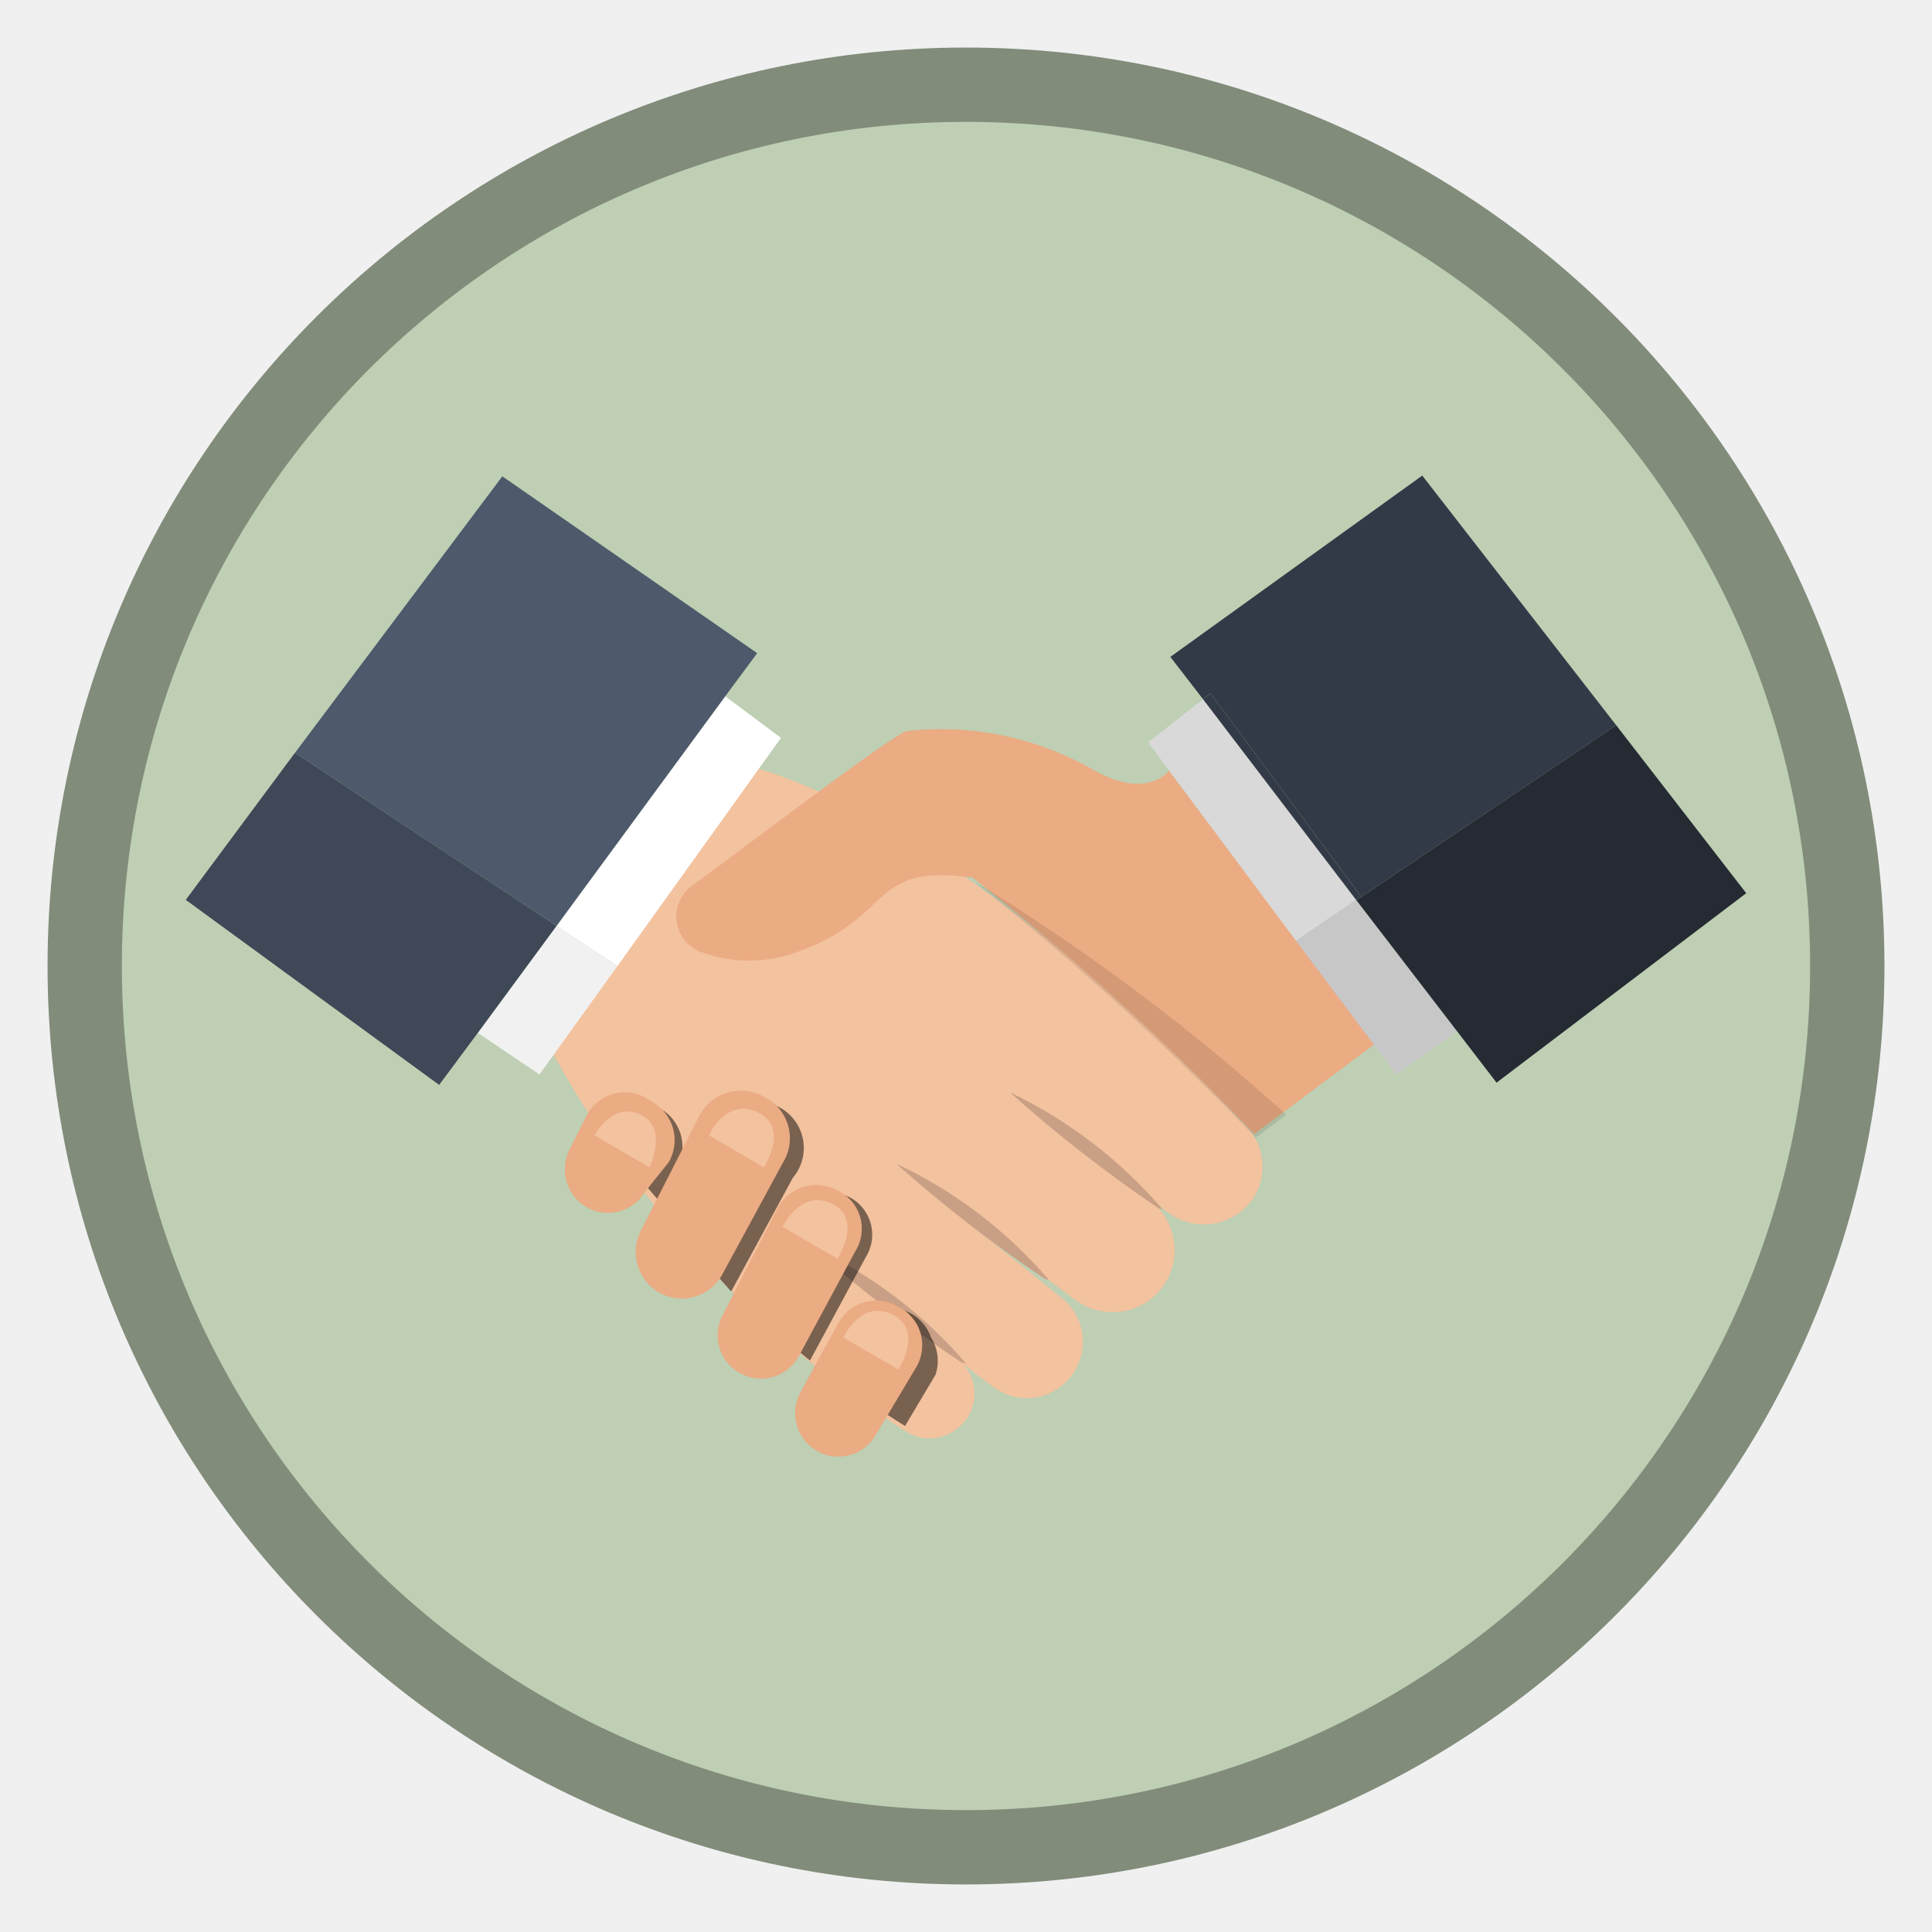
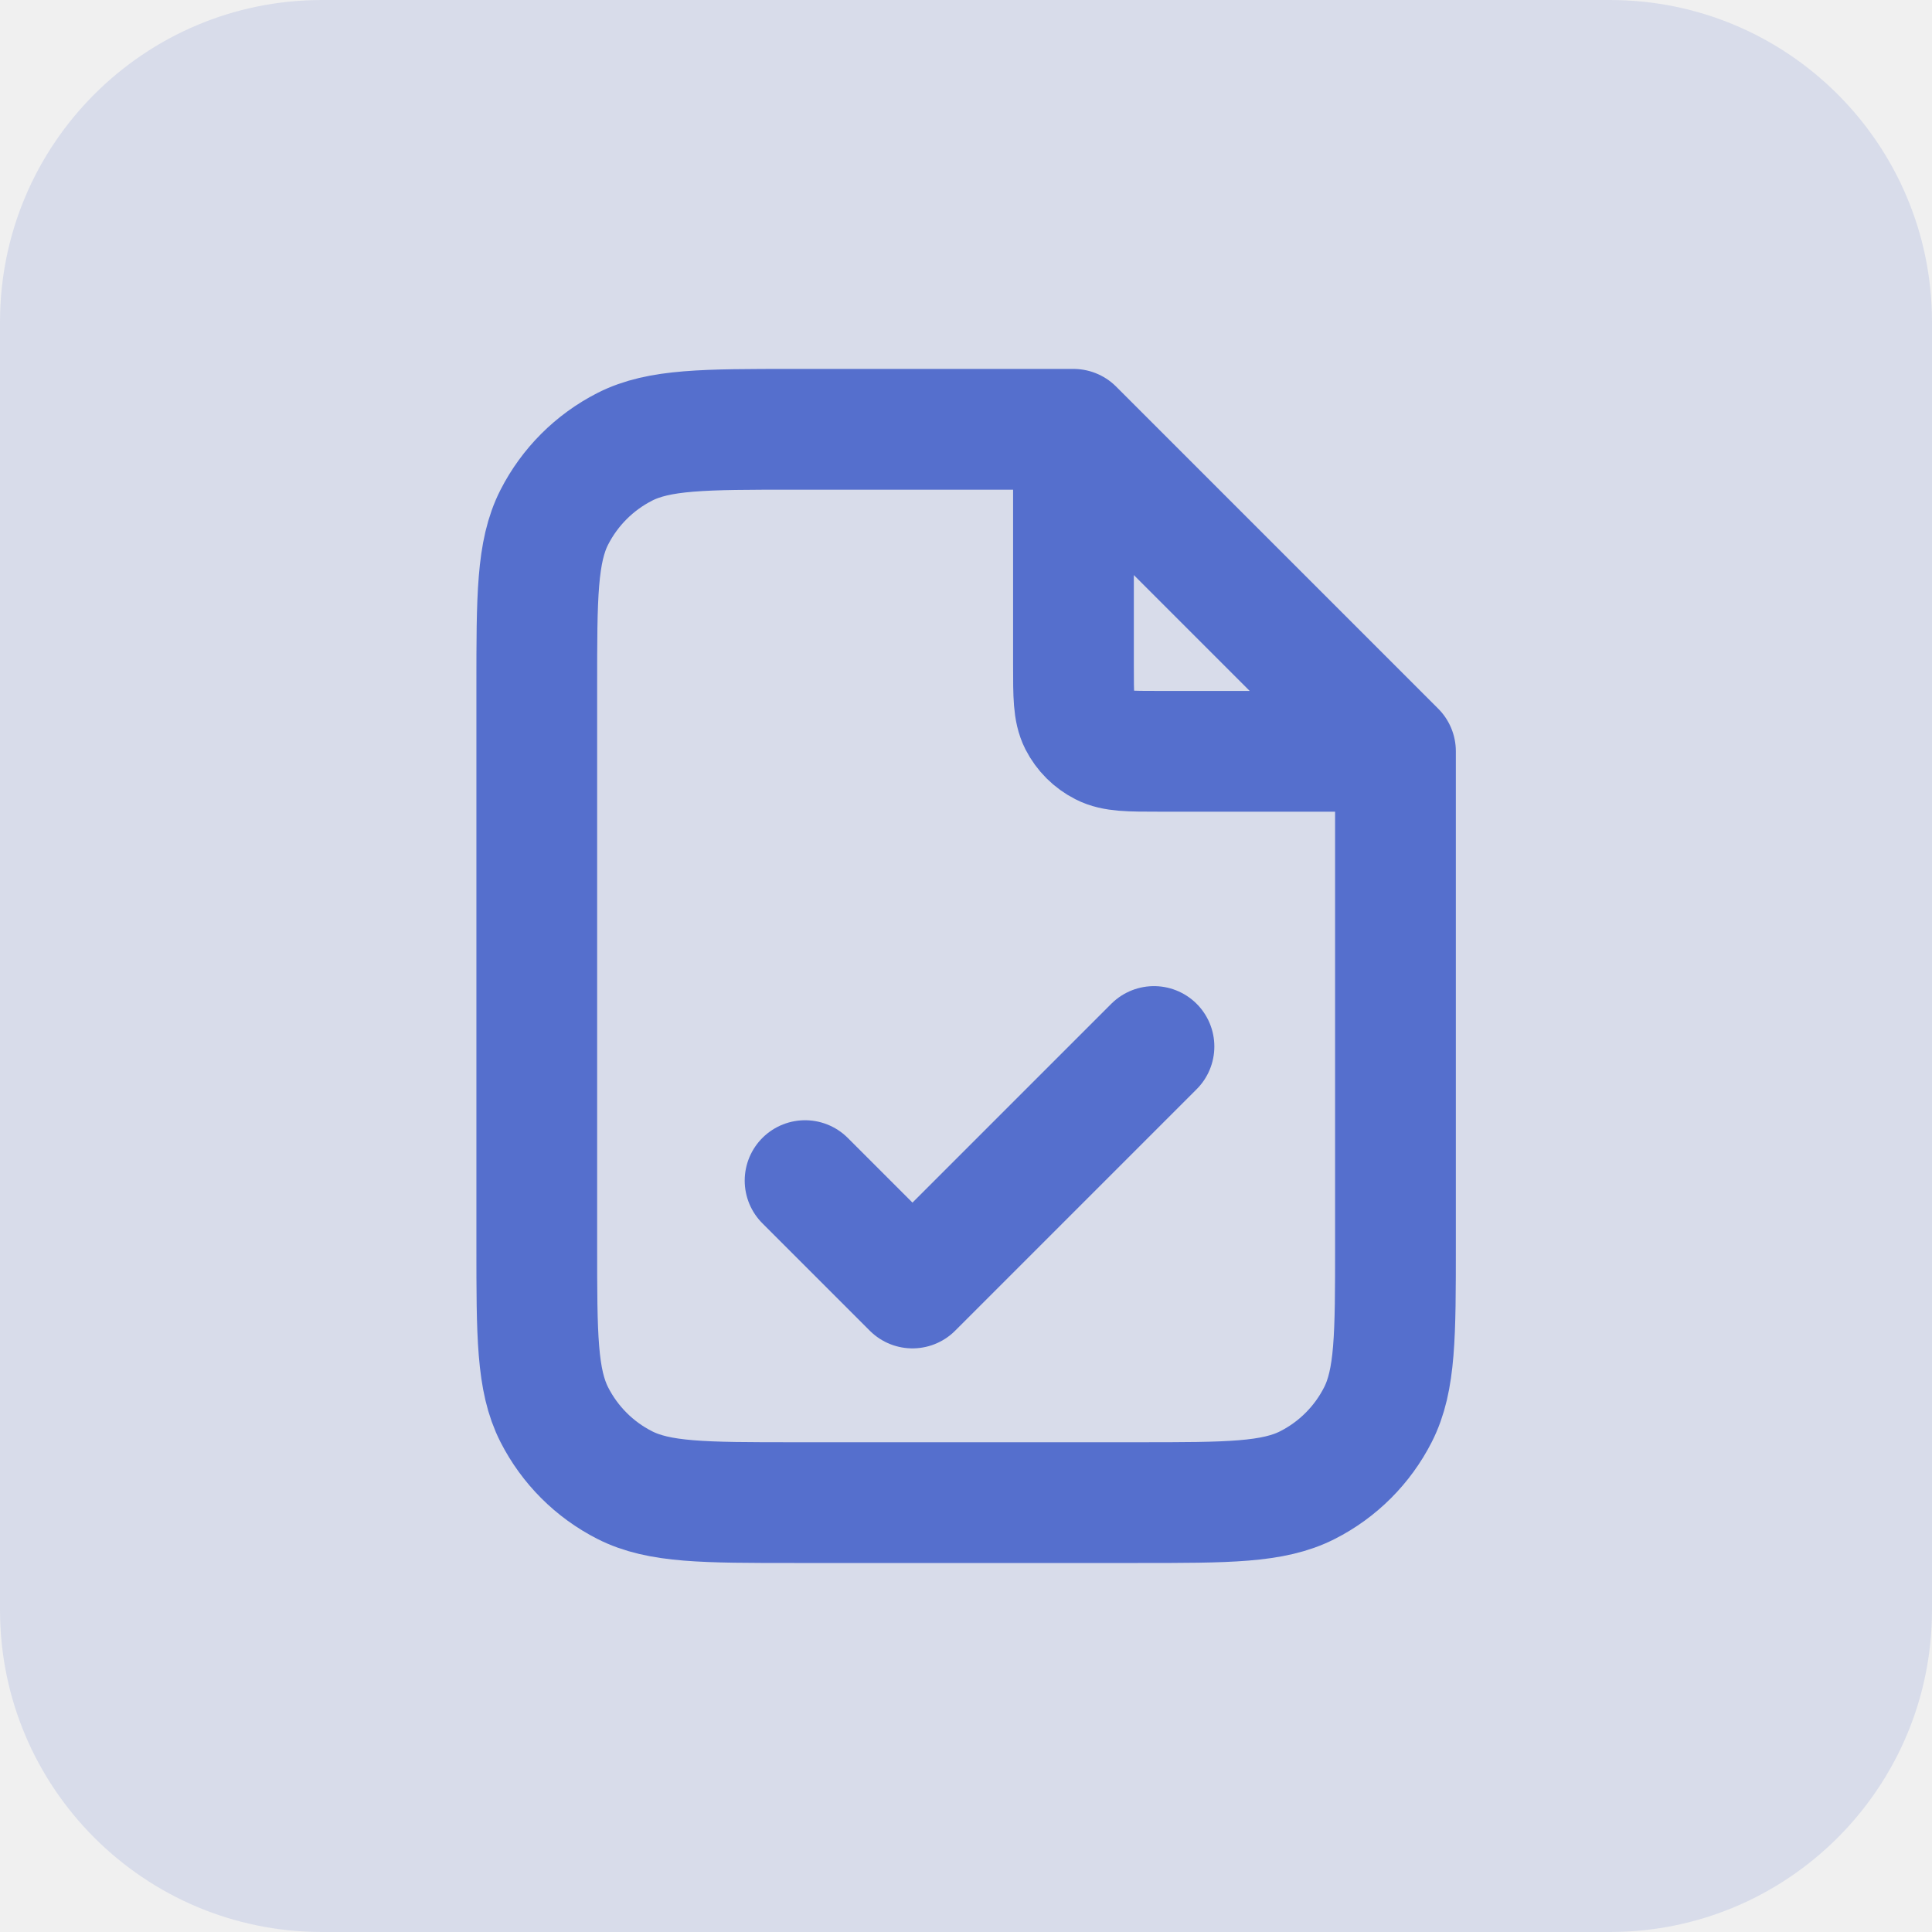
- <svg xmlns="http://www.w3.org/2000/svg" width="26" height="26" viewBox="0 0 26 26">
-   <defs>
-     <style>.cls-1{isolation:isolate;}.cls-2{fill:#becfb3;stroke:#818c7a;}.cls-3{fill:#f3c29f;}.cls-4{fill:#ebab83;}.cls-5{fill:#c9a085;}.cls-6{opacity:0.5;}.cls-15,.cls-6{mix-blend-mode:multiply;}.cls-7{fill:#fff;}.cls-8{fill:#f1f1f1;}.cls-9{fill:#3f4857;}.cls-10{fill:#4e596b;}.cls-11{fill:#d9d9d9;}.cls-12{fill:#c7c7c7;}.cls-13{fill:#333a47;}.cls-14{fill:#252a33;}.cls-15{opacity:0.1;}</style>
-   </defs>
-   <g class="cls-1">
-     <g id="Layer_1" data-name="Layer 1">
-       <circle class="cls-2" cx="13" cy="13" r="11.86" />
-       <path class="cls-3" d="M12.18,15.77c.66.52,1.66,1.25,2.3,1.73a.84.84,0,0,0,1.15-.16h0a.84.84,0,0,0-.1-1.14,15.87,15.87,0,0,0-1.86-1.44,17.29,17.29,0,0,1,2,1.52.81.81,0,0,0,1.14-.08l0,0a.78.78,0,0,0,0-1c-4.05-4.35-6.71-4.88-6.71-4.88L7.4,14.1a14.12,14.12,0,0,0,4.8,5.17.59.59,0,0,0,.7-.06h0a.59.59,0,0,0,0-.91l-1.34-1,1.8,1.36a.75.75,0,0,0,1.09-.19h0a.75.75,0,0,0-.16-1Z" />
-       <path class="cls-4" d="M15.73,10.37s-.28.4-1,0a4.12,4.12,0,0,0-2.54-.53c-.36.18-2,1.44-2.89,2.09a.51.51,0,0,0,.13.88,1.86,1.86,0,0,0,1.3,0c1.31-.46.95-1.2,2.36-1a35.86,35.86,0,0,1,3.79,3.45l1.62-1.21Z" />
-       <path class="cls-5" d="M15.59,16.26a19,19,0,0,1-2-1.56,6.25,6.25,0,0,1,2.06,1.58Z" />
-       <path class="cls-5" d="M14.06,17.21a18.79,18.79,0,0,1-2-1.55,6.14,6.14,0,0,1,2.06,1.57Z" />
-       <path class="cls-5" d="M12.93,18.33a18.79,18.79,0,0,1-2-1.55A6.14,6.14,0,0,1,13,18.35Z" />
-       <g class="cls-6">
-         <path d="M12.53,18a.05.05,0,0,1,0,0,.6.6,0,0,0-.28-.33h0a.56.56,0,0,0-.21-.06h0a.59.59,0,0,0-.54.3l-.32.59q.45.35,1,.69l.41-.69A.59.59,0,0,0,12.53,18Z" />
-         <path d="M11.41,16.1l0,0a.59.59,0,0,0-.77.25L10,17.52c.28.26.58.53.9.79l.75-1.39A.57.57,0,0,0,11.41,16.1Z" />
-         <path d="M10.42,14.87l0,0a.63.63,0,0,0-.83.26l-.63,1.25c.26.31.55.63.88,1l0,0,.83-1.53A.62.62,0,0,0,10.42,14.87Z" />
-         <path d="M8.85,14.9l0,0a.57.57,0,0,0-.76.24l0,0c.2.3.45.65.76,1l0,0,.27-.44A.59.59,0,0,0,8.85,14.9Z" />
-       </g>
-       <path class="cls-4" d="M11.28,17.81l-.51.93a.59.59,0,0,0,.23.79h0a.58.58,0,0,0,.78-.21l.55-.92a.58.58,0,0,0-.25-.82h0A.58.58,0,0,0,11.28,17.81Z" />
-       <path class="cls-4" d="M10.47,16.25l-.74,1.44a.58.58,0,0,0,.23.79h0a.58.58,0,0,0,.78-.21l.77-1.43a.57.57,0,0,0-.24-.82l0,0A.59.59,0,0,0,10.47,16.25Z" />
-       <path class="cls-4" d="M9.42,15l-.79,1.55a.63.63,0,0,0,.25.85h0a.62.62,0,0,0,.83-.23l.83-1.53a.62.62,0,0,0-.26-.88l0,0A.63.63,0,0,0,9.42,15Z" />
-       <path class="cls-4" d="M7.9,15l-.23.46a.59.59,0,0,0,.23.79h0a.58.58,0,0,0,.78-.21L9,15.64a.59.59,0,0,0-.24-.82l0,0A.58.58,0,0,0,7.9,15Z" />
-       <path class="cls-3" d="M8,15.28l.74.43S9,15.18,8.62,15,8,15.28,8,15.28Z" />
-       <path class="cls-3" d="M9.54,15.28l.74.43s.35-.53-.08-.74S9.54,15.28,9.54,15.28Z" />
-       <path class="cls-3" d="M10.53,16.51l.74.43s.35-.53-.07-.74S10.53,16.51,10.53,16.51Z" />
-       <path class="cls-3" d="M11.35,18l.74.43s.35-.53-.08-.74S11.35,18,11.35,18Z" />
-       <polygon class="cls-7" points="9.76 9.37 7.49 12.46 8.31 13 10.51 9.93 9.76 9.37" />
-       <polygon class="cls-8" points="6.43 13.9 7.26 14.46 8.31 13 7.49 12.46 6.43 13.9" />
-       <polygon class="cls-9" points="7.43 12.42 3.97 10.13 2.5 12.11 5.91 14.6 6.43 13.9 7.49 12.46 7.43 12.42" />
-       <polygon class="cls-10" points="6.76 6.41 3.97 10.13 7.43 12.42 7.49 12.46 9.76 9.37 10.19 8.79 6.76 6.41" />
-       <polygon class="cls-11" points="16.19 9.41 15.45 9.99 17.44 12.66 18.25 12.11 16.19 9.41" />
-       <polygon class="cls-12" points="17.44 12.66 18.79 14.46 19.61 13.88 18.25 12.11 17.44 12.66" />
-       <polygon class="cls-13" points="18.32 12.07 21.75 9.76 19.14 6.4 15.75 8.84 16.19 9.41 16.29 9.33 18.32 12.07" />
-       <polygon class="cls-14" points="21.75 9.76 18.32 12.07 18.25 12.11 19.61 13.88 20.14 14.57 23.5 12.02 21.75 9.76" />
-       <polygon class="cls-13" points="18.32 12.07 16.29 9.33 16.19 9.41 18.25 12.11 18.32 12.07" />
-       <path class="cls-15" d="M13.11,11.86a39,39,0,0,1,3.79,3.45l.41-.31A28.24,28.24,0,0,0,13.11,11.86Z" />
-     </g>
-   </g>
+ <svg xmlns="http://www.w3.org/2000/svg" width="24" height="24" viewBox="0 0 24 24" fill="none">
+   <rect width="24" height="24" rx="4" fill="#556FCD" fill-opacity="0.15" />
+   <path d="M13.335 5.513V8.266C13.335 8.64 13.335 8.826 13.407 8.969C13.471 9.094 13.573 9.196 13.699 9.26C13.841 9.333 14.028 9.333 14.401 9.333H17.155M10.001 14.666L11.335 16L14.335 13M13.335 5.333H9.868C8.748 5.333 8.188 5.333 7.76 5.551C7.384 5.743 7.078 6.049 6.886 6.425C6.668 6.853 6.668 7.413 6.668 8.533V15.466C6.668 16.587 6.668 17.146 6.886 17.574C7.078 17.951 7.384 18.257 7.76 18.448C8.188 18.666 8.748 18.666 9.868 18.666H14.135C15.255 18.666 15.815 18.666 16.243 18.448C16.619 18.257 16.925 17.951 17.117 17.574C17.335 17.146 17.335 16.587 17.335 15.466V9.333L13.335 5.333Z" stroke="#556FCD" stroke-width="1.5" stroke-linecap="round" stroke-linejoin="round" />
</svg>
